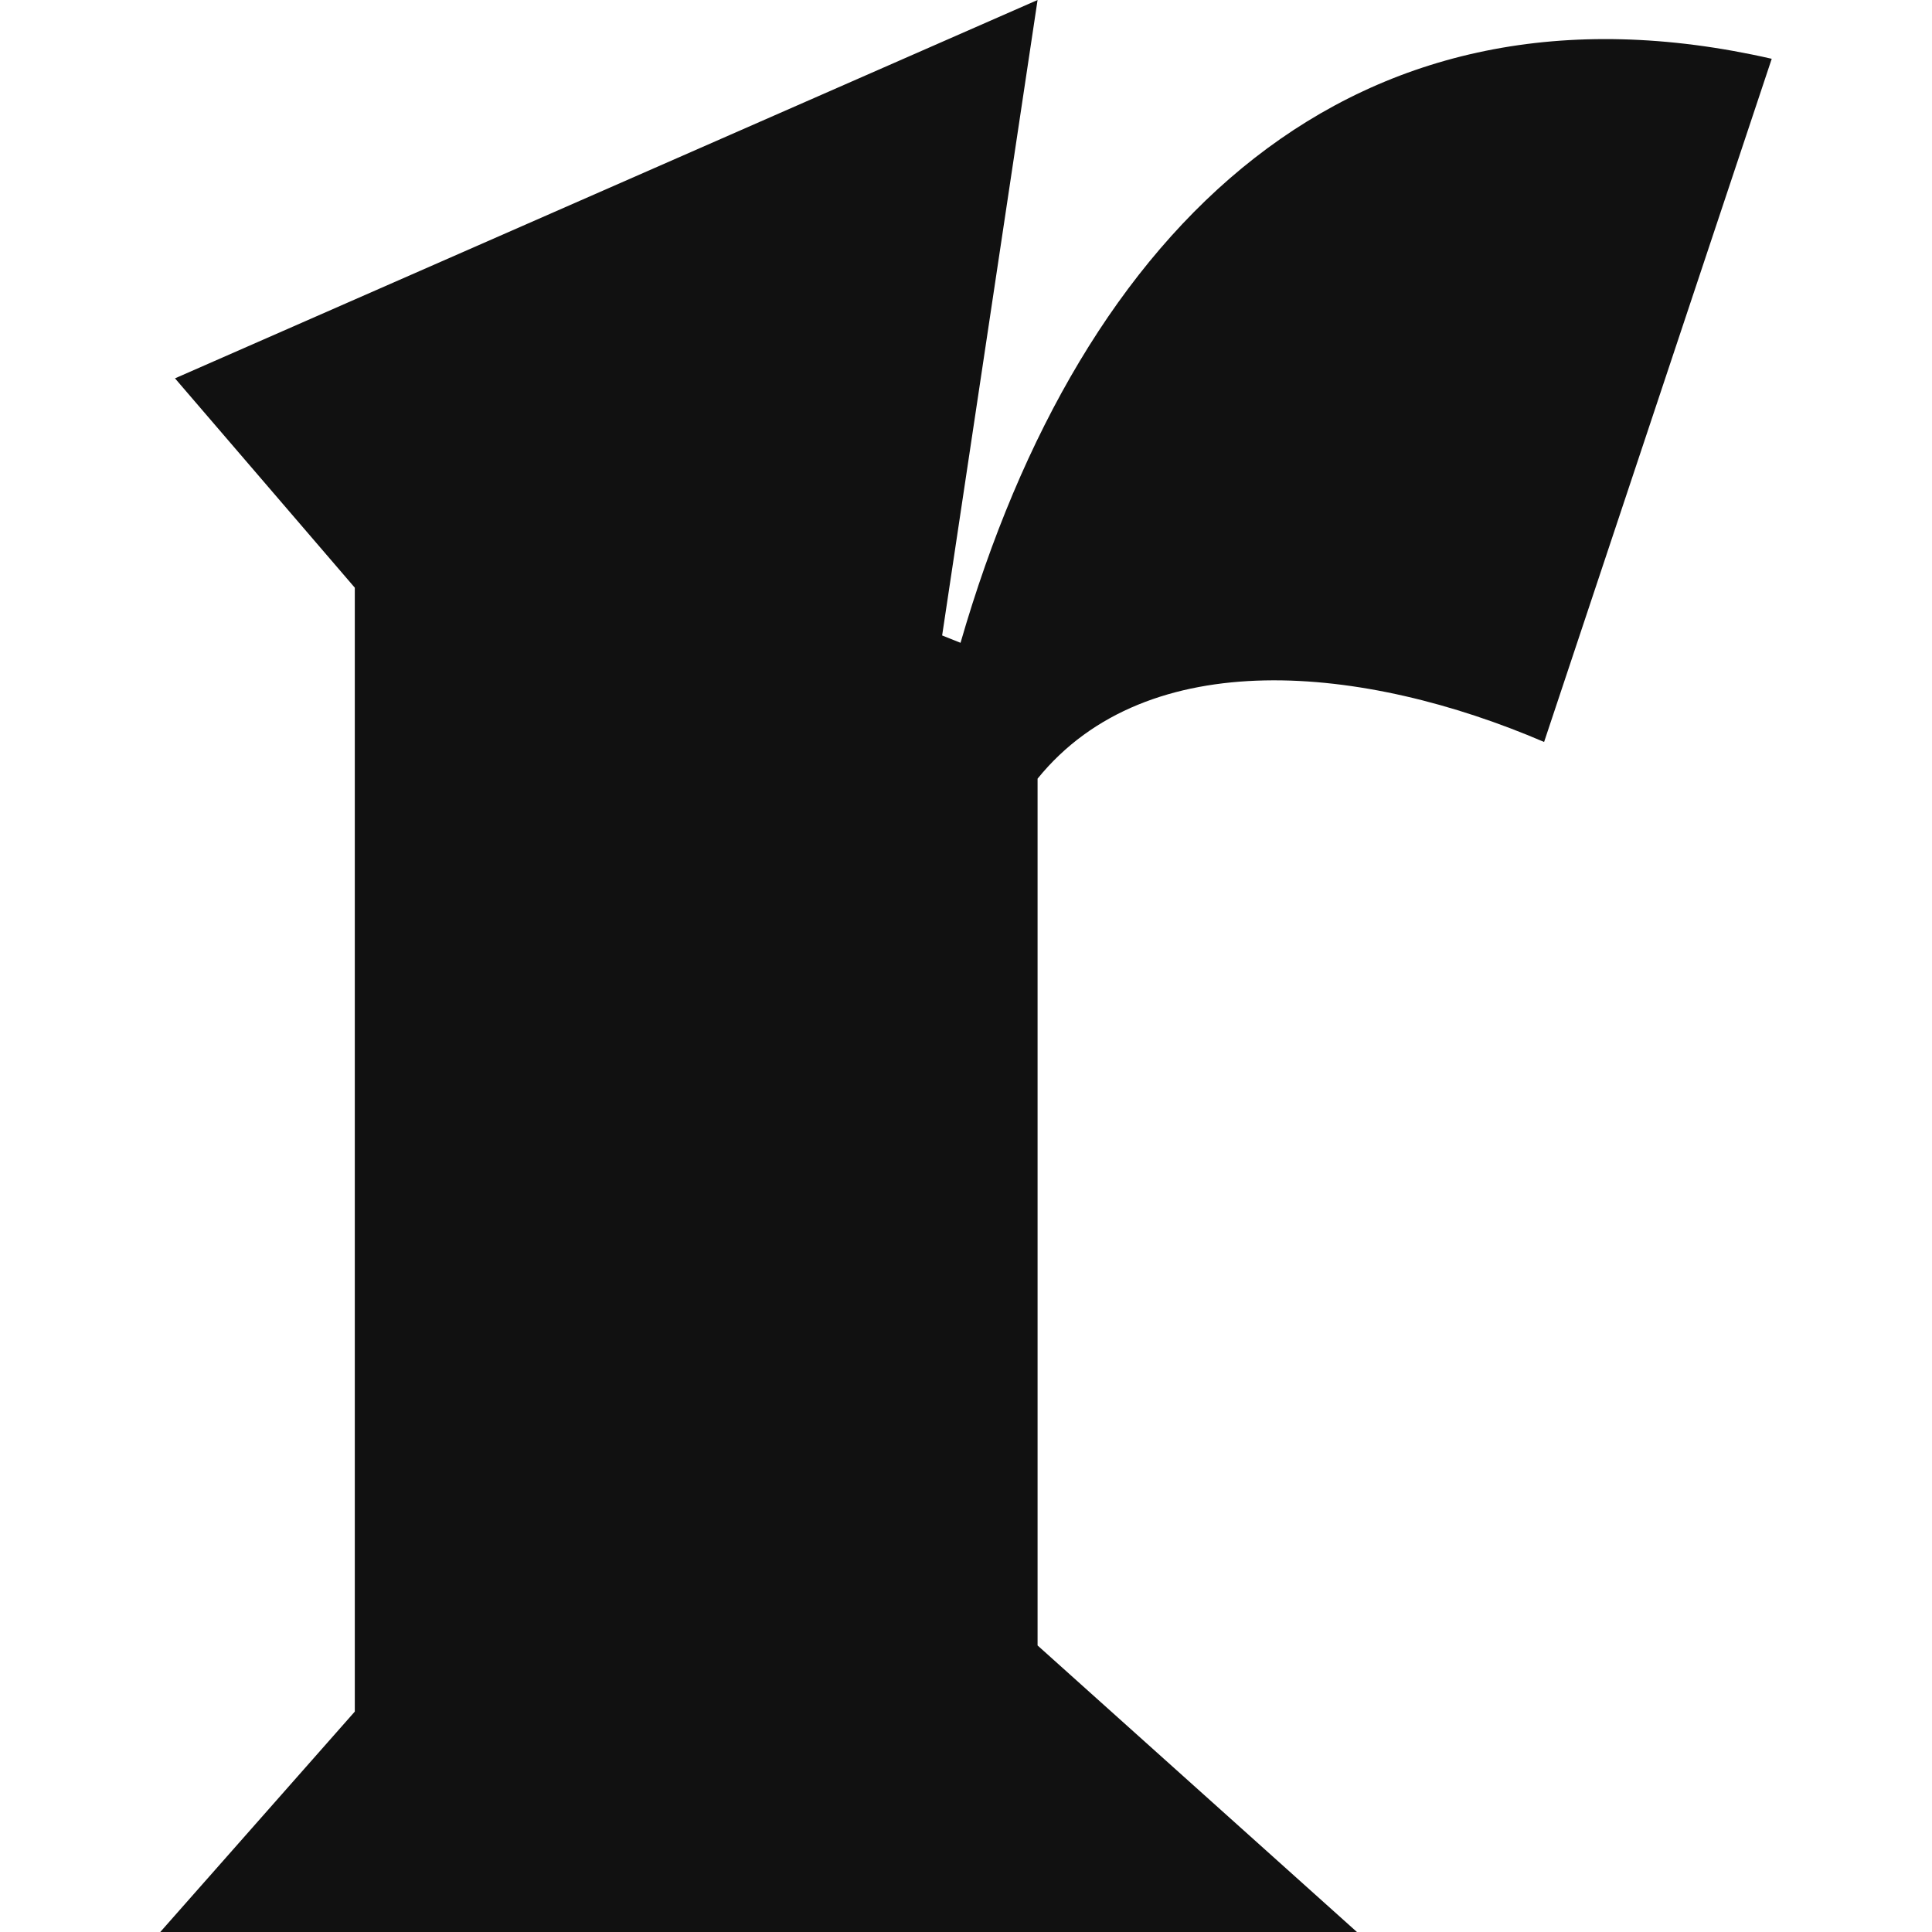
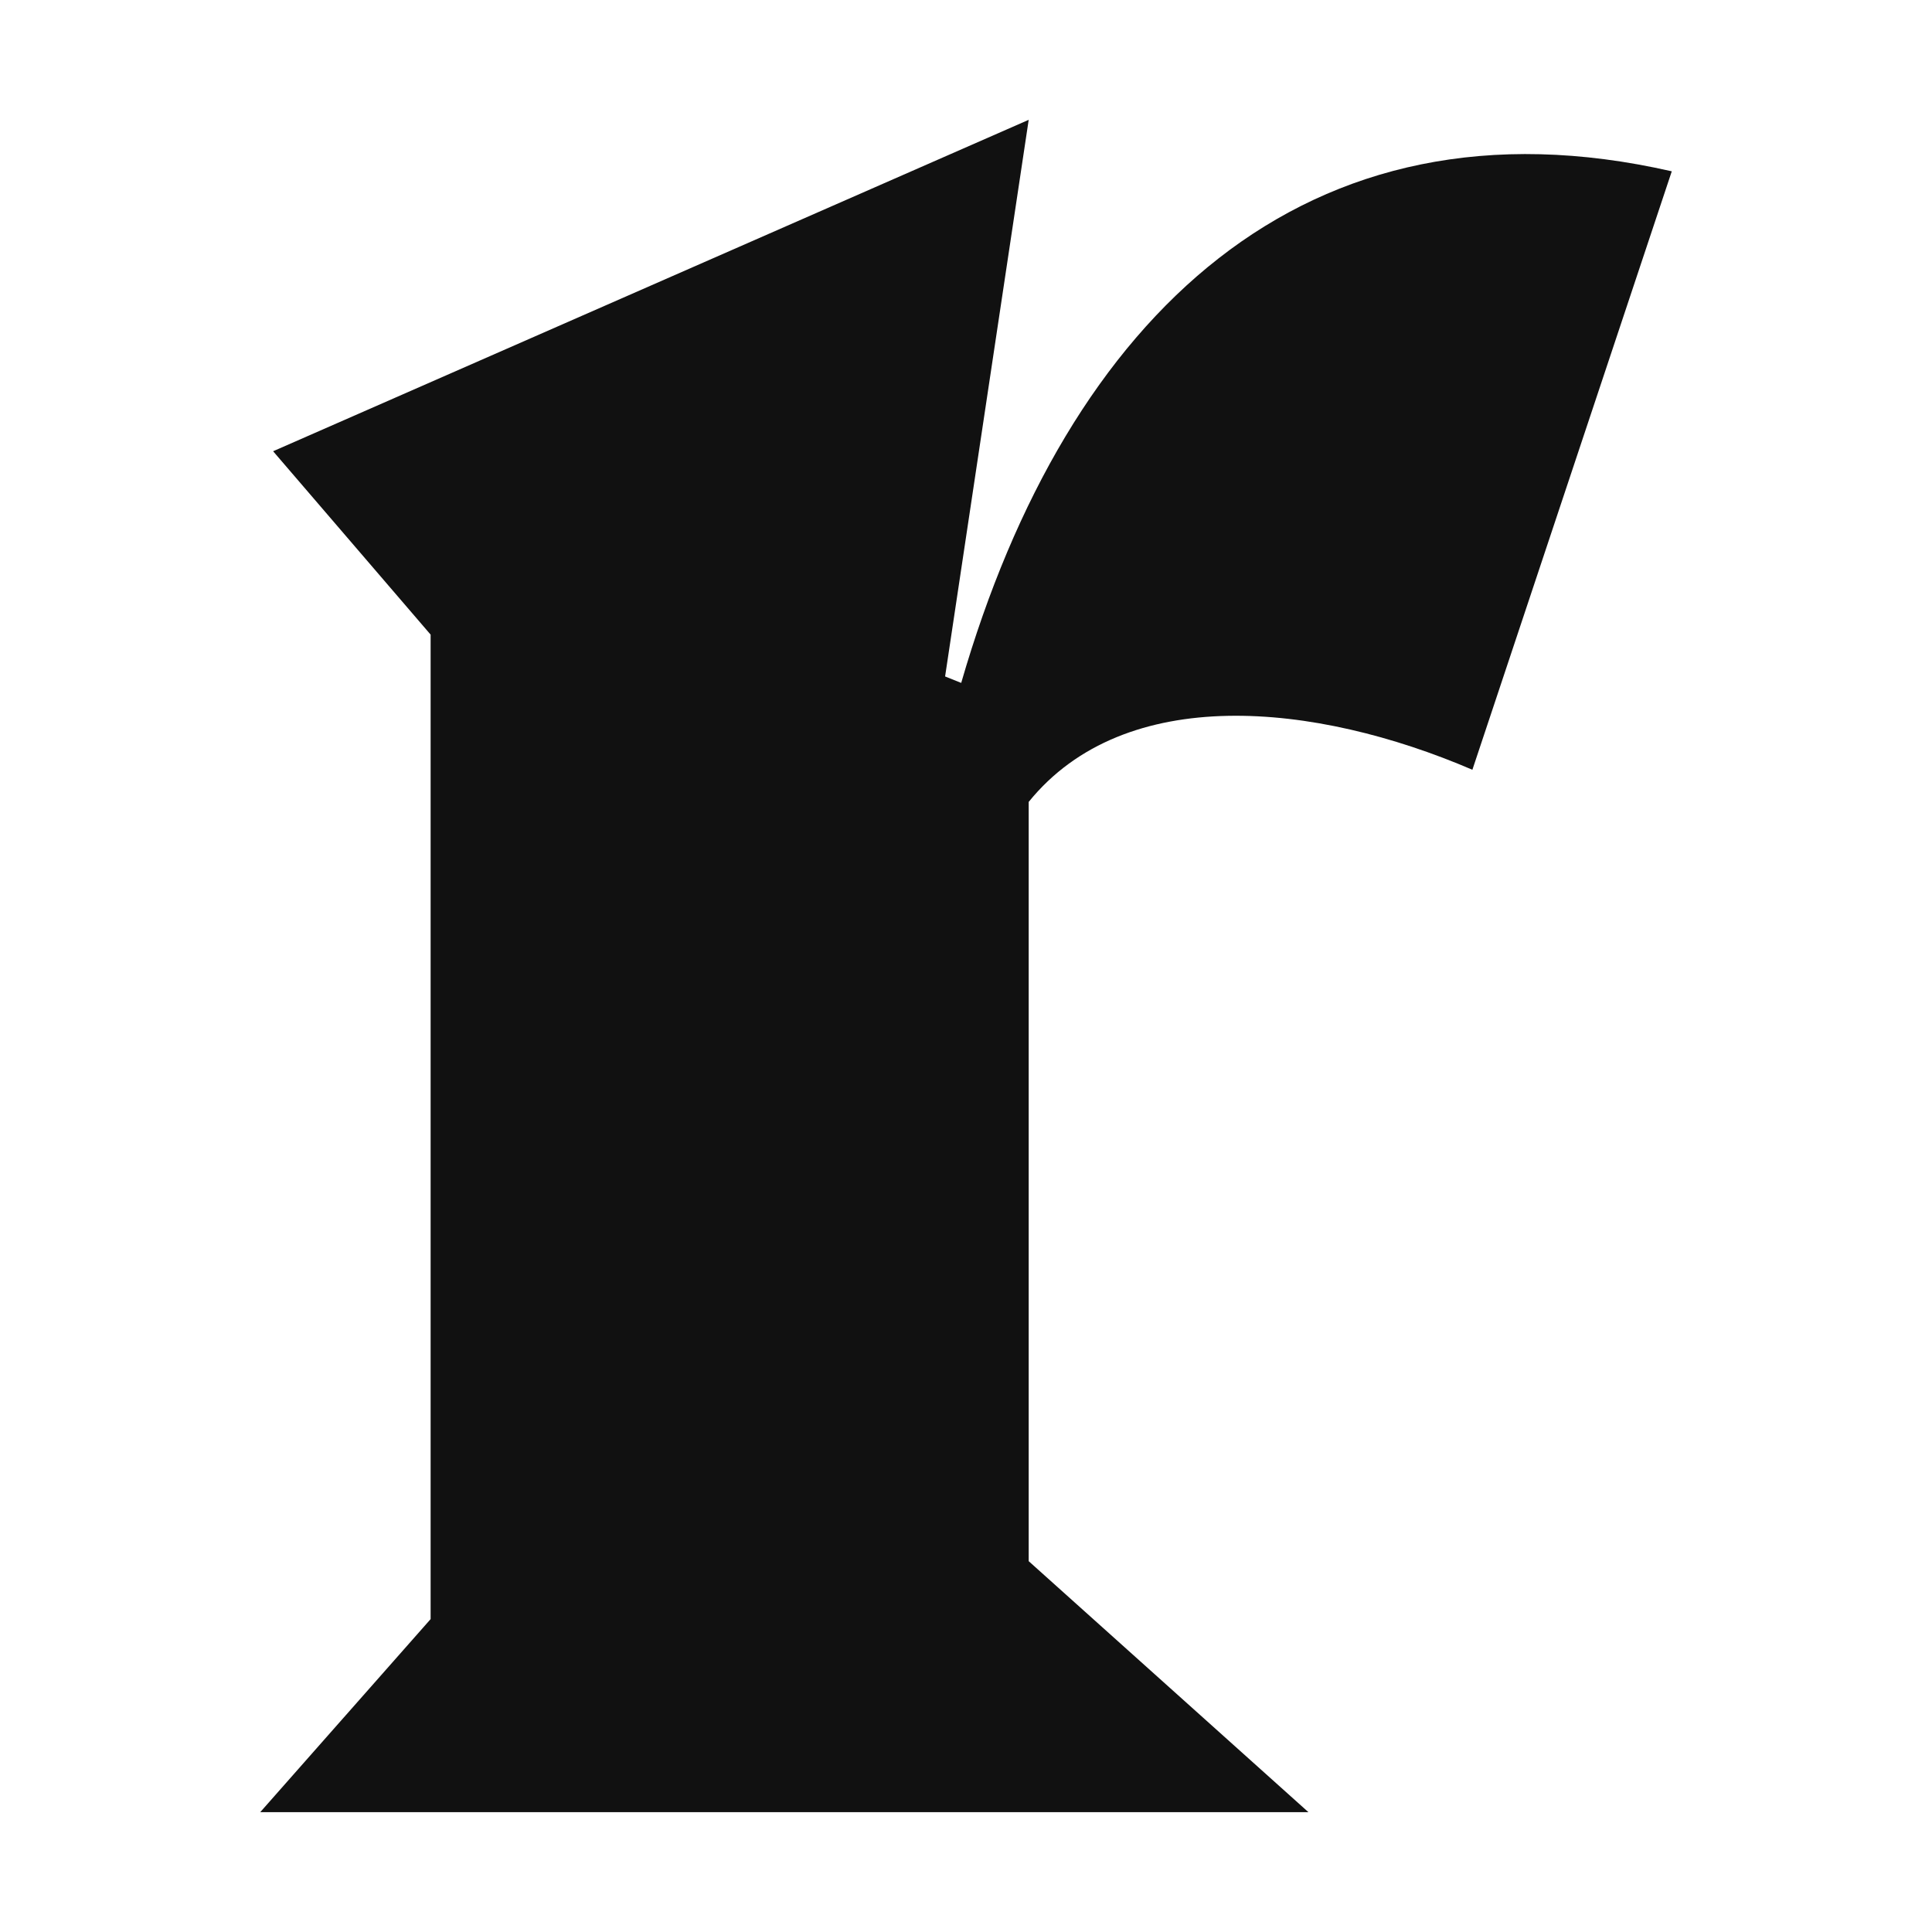
- <svg xmlns="http://www.w3.org/2000/svg" viewBox="16.5 38 223 223" width="48" height="48" fill="none">
+ <svg xmlns="http://www.w3.org/2000/svg" viewBox="0.71 22.21 254.58 254.58" width="48" height="48" fill="none">
  <path d="M136.261 127.877V227.926L173.123 261H35L57.453 235.56V105.835L36.698 81.67L136.261 38L125.246 111.346L127.369 112.195C141.343 63.864 172.699 33.764 221 44.785L194.727 123.641C173.972 114.733 148.973 112.195 136.261 127.877Z" fill="#111111" />
</svg>
